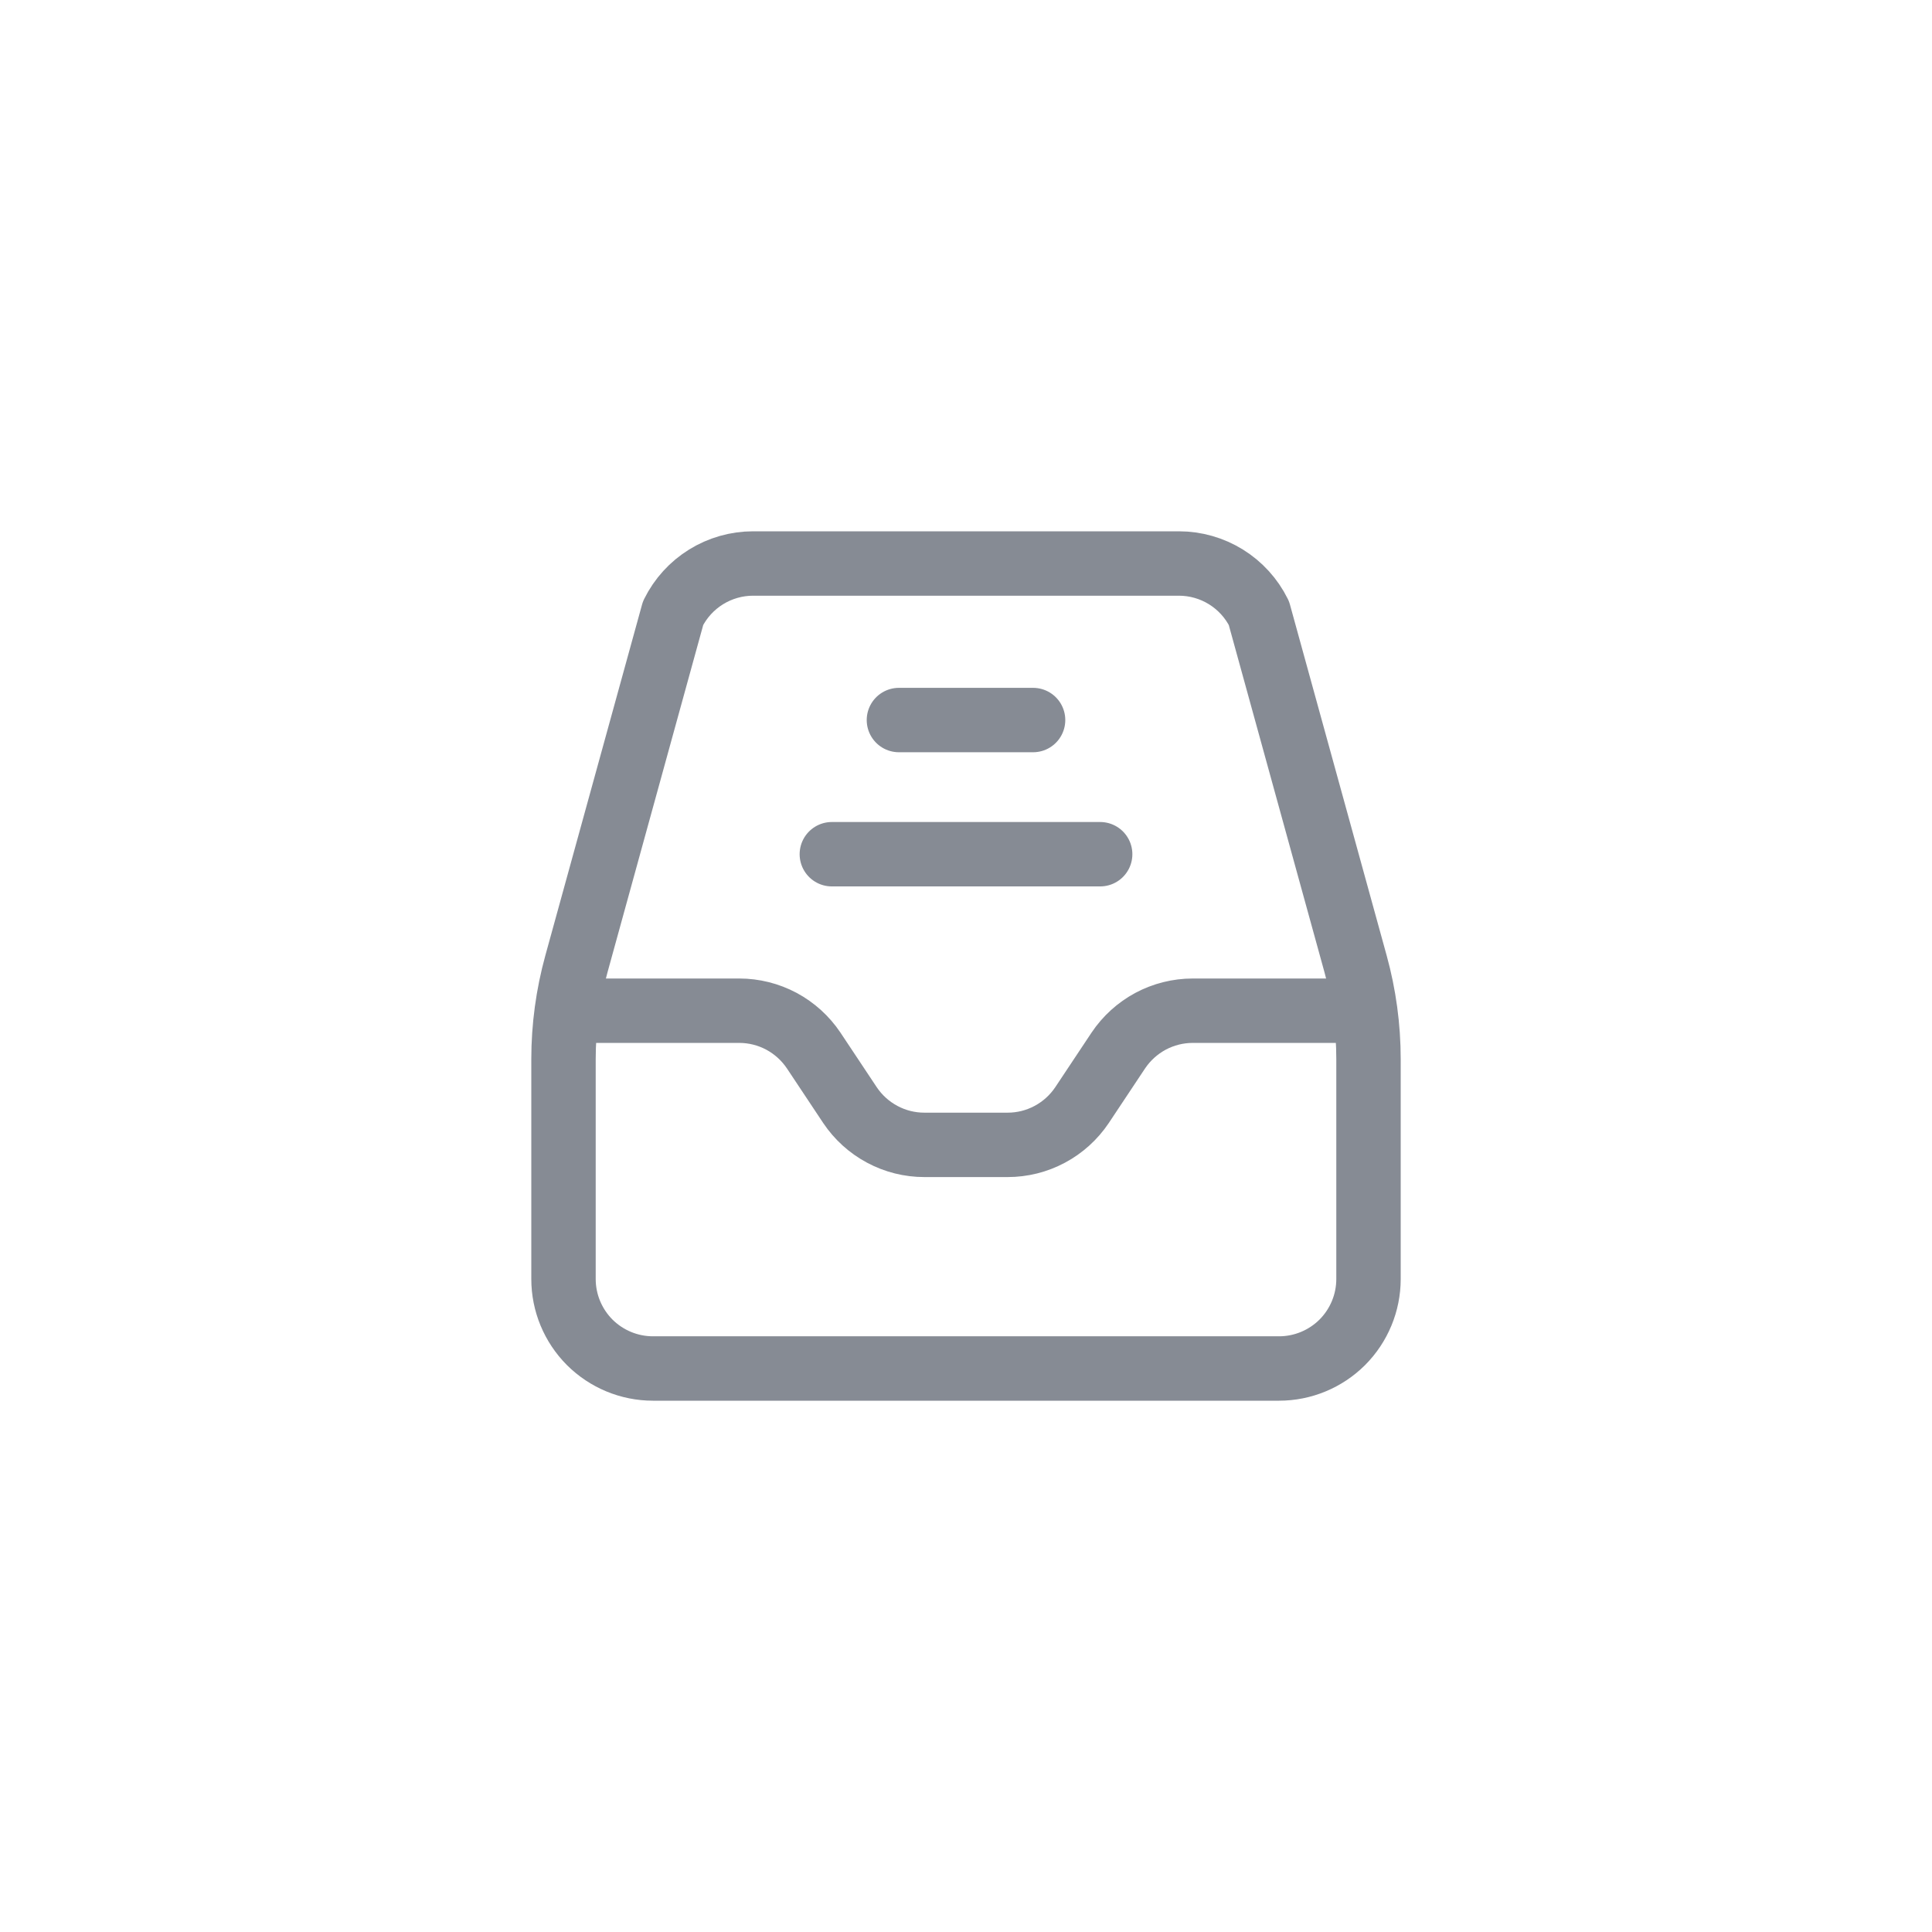
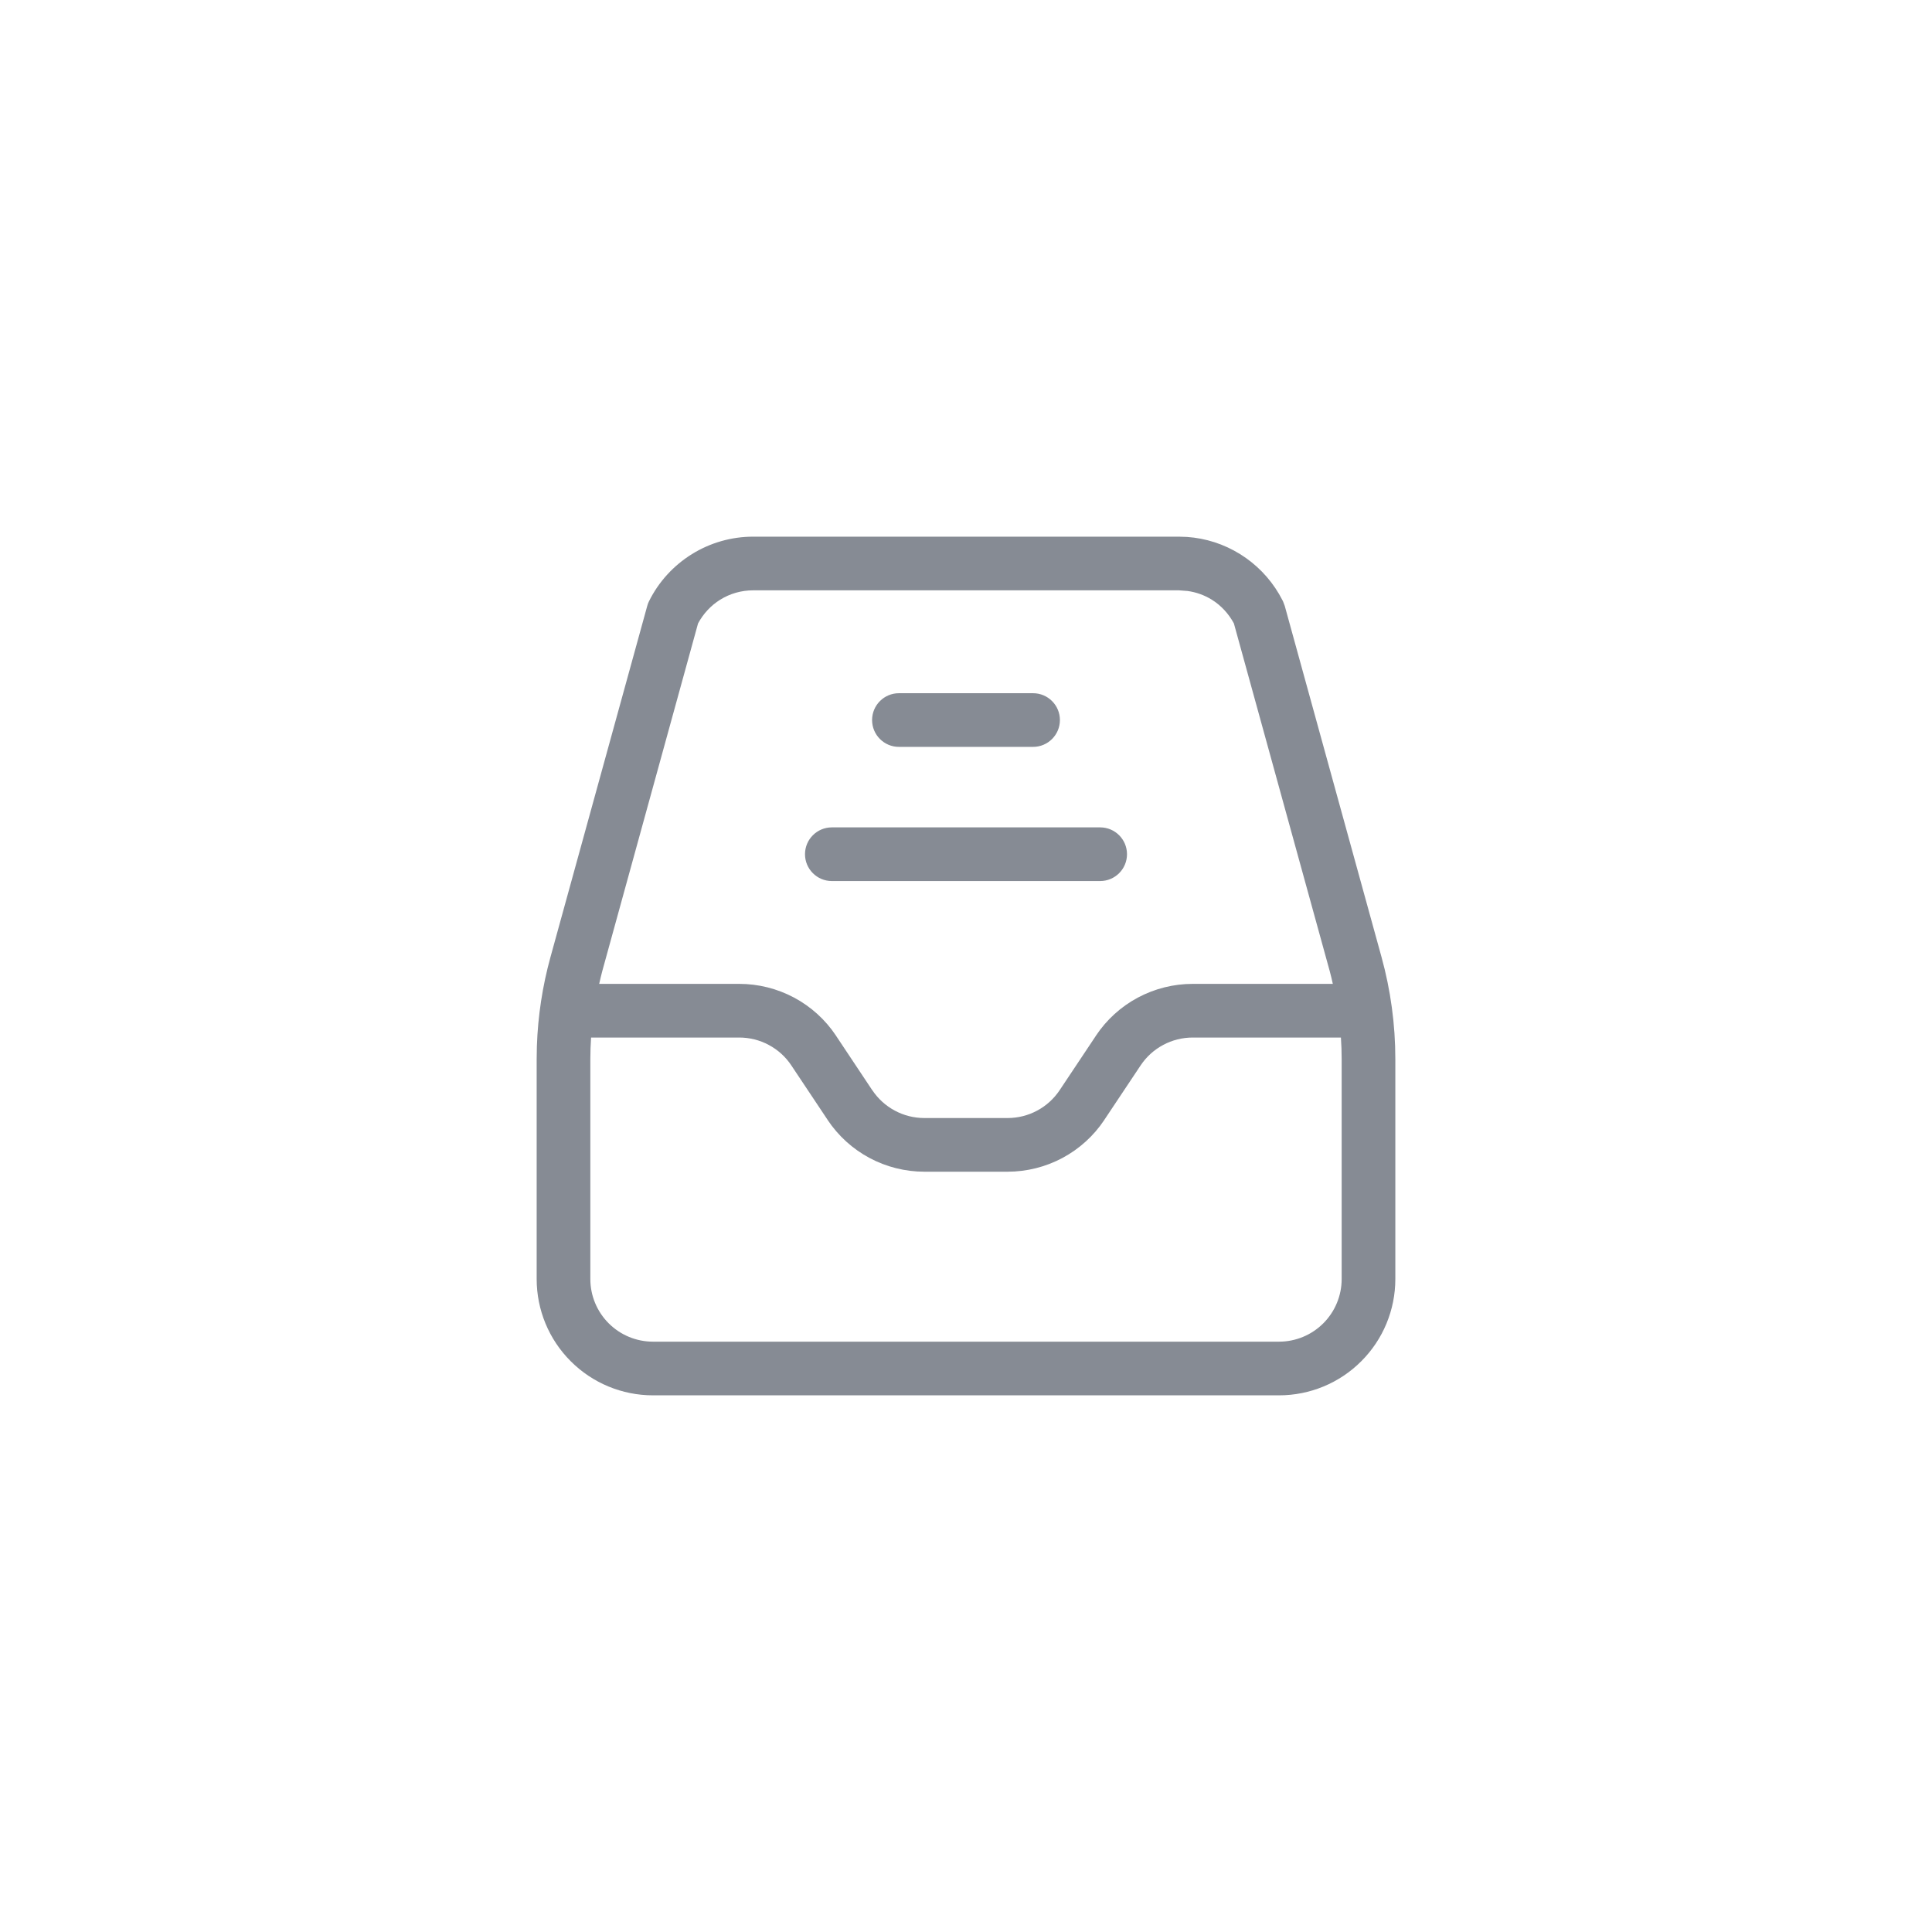
<svg xmlns="http://www.w3.org/2000/svg" preserveAspectRatio="none" overflow="visible" style="display: block;" width="36" height="36" viewBox="0 0 36 36" fill="none">
  <g id="Component 5">
-     <g id="Icon/Archive">
+     <g id="Archive Icon">
      <g id="Group">
-         <path id="Vector" d="M10.708 18.833H13.775C14.049 18.833 14.319 18.901 14.561 19.03C14.803 19.16 15.009 19.347 15.162 19.575L15.838 20.592C15.991 20.82 16.197 21.007 16.439 21.136C16.681 21.266 16.951 21.333 17.225 21.333H18.775C19.049 21.333 19.319 21.266 19.561 21.136C19.803 21.007 20.009 20.82 20.162 20.592L20.838 19.575C20.991 19.347 21.197 19.16 21.439 19.03C21.681 18.901 21.951 18.833 22.225 18.833H25.292" stroke="#868B94" stroke-width="1.2" stroke-linecap="round" stroke-linejoin="round" />
-         <path id="Vector_2" d="M15.5 15.917H20.5M16.75 13.417H19.25M12.542 11.425L10.74 17.964C10.581 18.541 10.5 19.137 10.5 19.735V23.833C10.5 24.275 10.676 24.699 10.988 25.012C11.301 25.324 11.725 25.5 12.167 25.5H23.833C24.275 25.5 24.699 25.324 25.012 25.012C25.324 24.699 25.5 24.275 25.5 23.833V19.735C25.5 19.137 25.419 18.541 25.26 17.964L23.458 11.425C23.32 11.147 23.108 10.914 22.844 10.75C22.581 10.587 22.277 10.5 21.967 10.5H14.033C13.723 10.5 13.419 10.587 13.156 10.75C12.892 10.914 12.68 11.147 12.542 11.425Z" stroke="#868B94" stroke-width="1.2" stroke-linecap="round" stroke-linejoin="round" />
+         <path id="Union" d="M22.117 10.005C22.468 10.029 22.808 10.139 23.107 10.325C23.407 10.511 23.656 10.767 23.834 11.07L23.906 11.202L23.94 11.292L25.742 17.831C25.913 18.451 26 19.091 26 19.734V23.833C26 24.408 25.772 24.959 25.365 25.365C24.959 25.772 24.408 26 23.833 26H12.167C11.592 26 11.041 25.772 10.635 25.365C10.228 24.959 10 24.408 10 23.833V19.734L10.004 19.494C10.023 18.932 10.108 18.374 10.258 17.831L12.06 11.292C12.068 11.261 12.079 11.231 12.094 11.202C12.273 10.841 12.55 10.538 12.893 10.325C13.235 10.113 13.63 10 14.033 10H21.967L22.117 10.005ZM11 19.735V23.833C11 24.142 11.123 24.439 11.342 24.658C11.561 24.877 11.858 25 12.167 25H23.833C24.142 25 24.439 24.877 24.658 24.658C24.877 24.439 25 24.142 25 23.833V19.735C25 19.601 24.995 19.467 24.986 19.333H22.225C22.033 19.333 21.843 19.38 21.674 19.471C21.505 19.561 21.36 19.693 21.254 19.852L20.577 20.868V20.869C20.379 21.166 20.111 21.409 19.797 21.577C19.482 21.745 19.131 21.833 18.774 21.833H17.225C16.868 21.833 16.517 21.745 16.202 21.577C15.888 21.409 15.62 21.166 15.422 20.869V20.868L14.745 19.852C14.639 19.692 14.494 19.561 14.325 19.471C14.156 19.38 13.966 19.333 13.774 19.333H11.014C11.005 19.467 11 19.601 11 19.735ZM14.033 11C13.816 11 13.603 11.06 13.419 11.175C13.245 11.283 13.104 11.437 13.007 11.617L11.222 18.097C11.2 18.175 11.184 18.254 11.165 18.333H13.774C14.131 18.333 14.482 18.421 14.797 18.589C15.111 18.757 15.379 19 15.577 19.297V19.298L16.253 20.314H16.254C16.36 20.473 16.505 20.605 16.674 20.695C16.843 20.786 17.033 20.833 17.225 20.833H18.774C18.966 20.833 19.156 20.786 19.325 20.695C19.494 20.605 19.639 20.473 19.745 20.314L20.422 19.298V19.297C20.62 19 20.888 18.757 21.202 18.589C21.517 18.421 21.868 18.333 22.225 18.333H24.835C24.817 18.254 24.8 18.175 24.778 18.097L22.992 11.617C22.895 11.437 22.755 11.283 22.581 11.175C22.443 11.089 22.288 11.034 22.128 11.012L21.967 11H14.033ZM20.5 15.417C20.776 15.417 21 15.641 21 15.917C21 16.193 20.776 16.417 20.5 16.417H15.5C15.224 16.417 15 16.193 15 15.917C15 15.641 15.224 15.417 15.5 15.417H20.5ZM19.25 12.917C19.526 12.917 19.75 13.141 19.75 13.417C19.75 13.693 19.526 13.917 19.25 13.917H16.75C16.474 13.917 16.25 13.693 16.25 13.417C16.25 13.141 16.474 12.917 16.75 12.917H19.25Z" fill="#868B94" />
      </g>
    </g>
  </g>
</svg>
